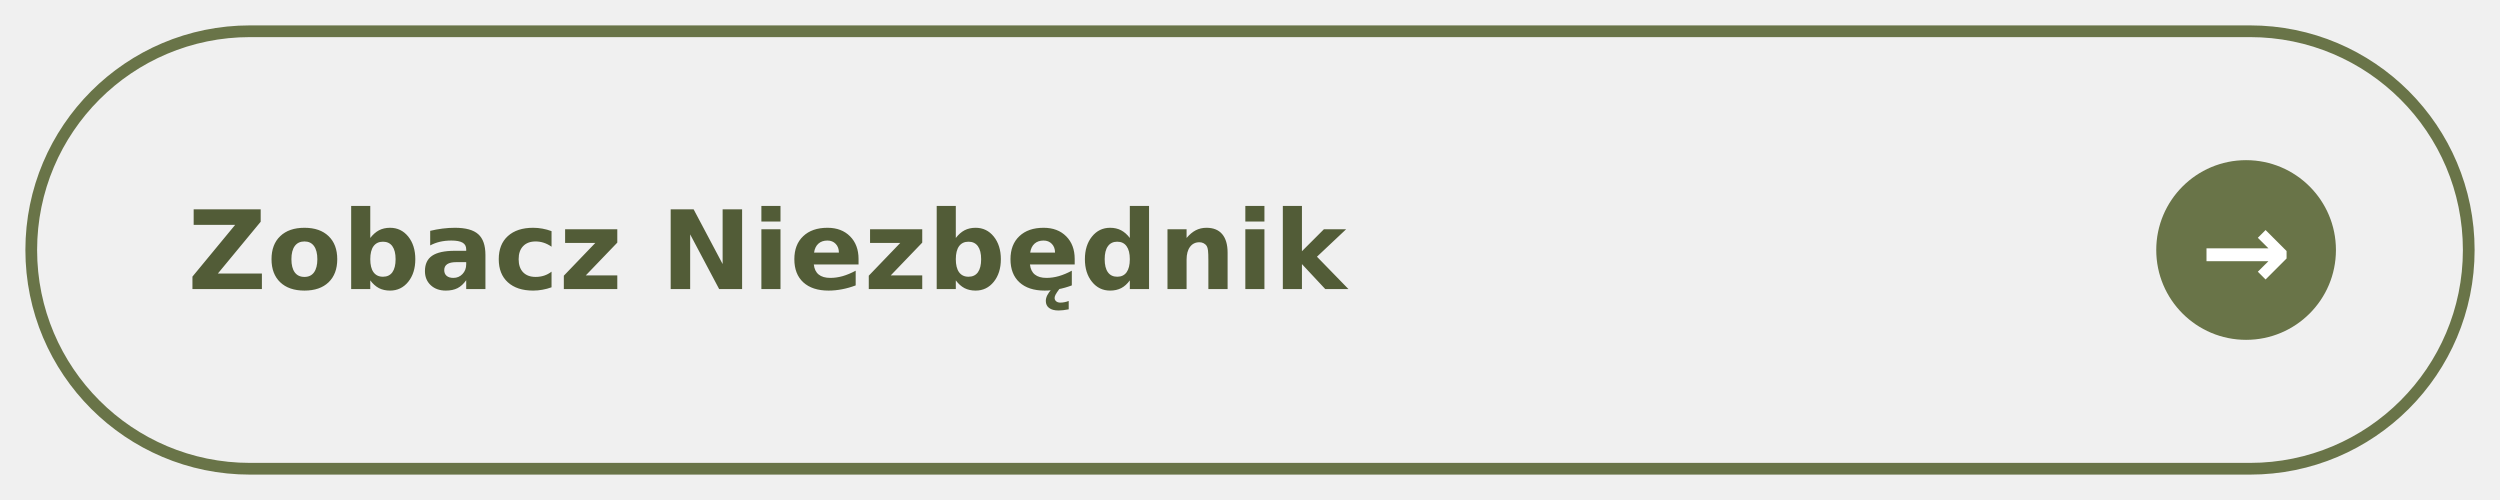
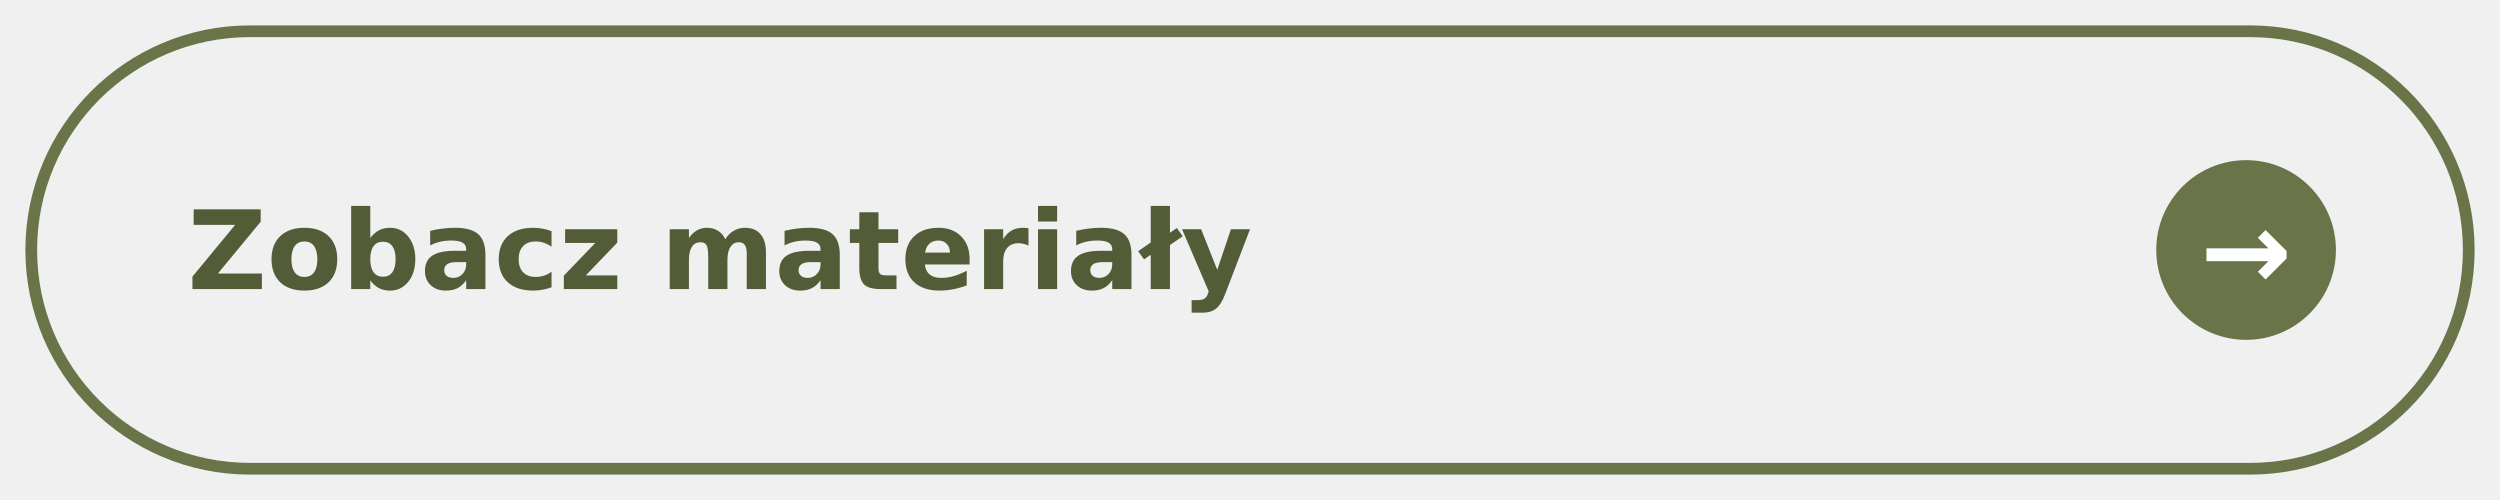
<svg xmlns="http://www.w3.org/2000/svg" width="640" height="128" viewBox="0 0 640 128">
  <rect x="8" y="8" width="624" height="112" rx="56" fill="none" stroke="#697448" stroke-width="3" />
-   <text x="48" y="74" font-family="DejaVu Sans, Arial, sans-serif" font-size="28" font-weight="700" fill="#525c37">Zobacz Niezbędnik</text>
+   <text x="48" y="74" font-family="DejaVu Sans, Arial, sans-serif" font-size="28" font-weight="700" fill="#525c37">Zobacz materiały</text>
  <circle cx="575" cy="64" r="23" fill="#697448" />
  <text x="575" y="74" text-anchor="middle" font-family="DejaVu Sans, Arial, sans-serif" font-size="28" font-weight="700" fill="#ffffff">→</text>
</svg>
